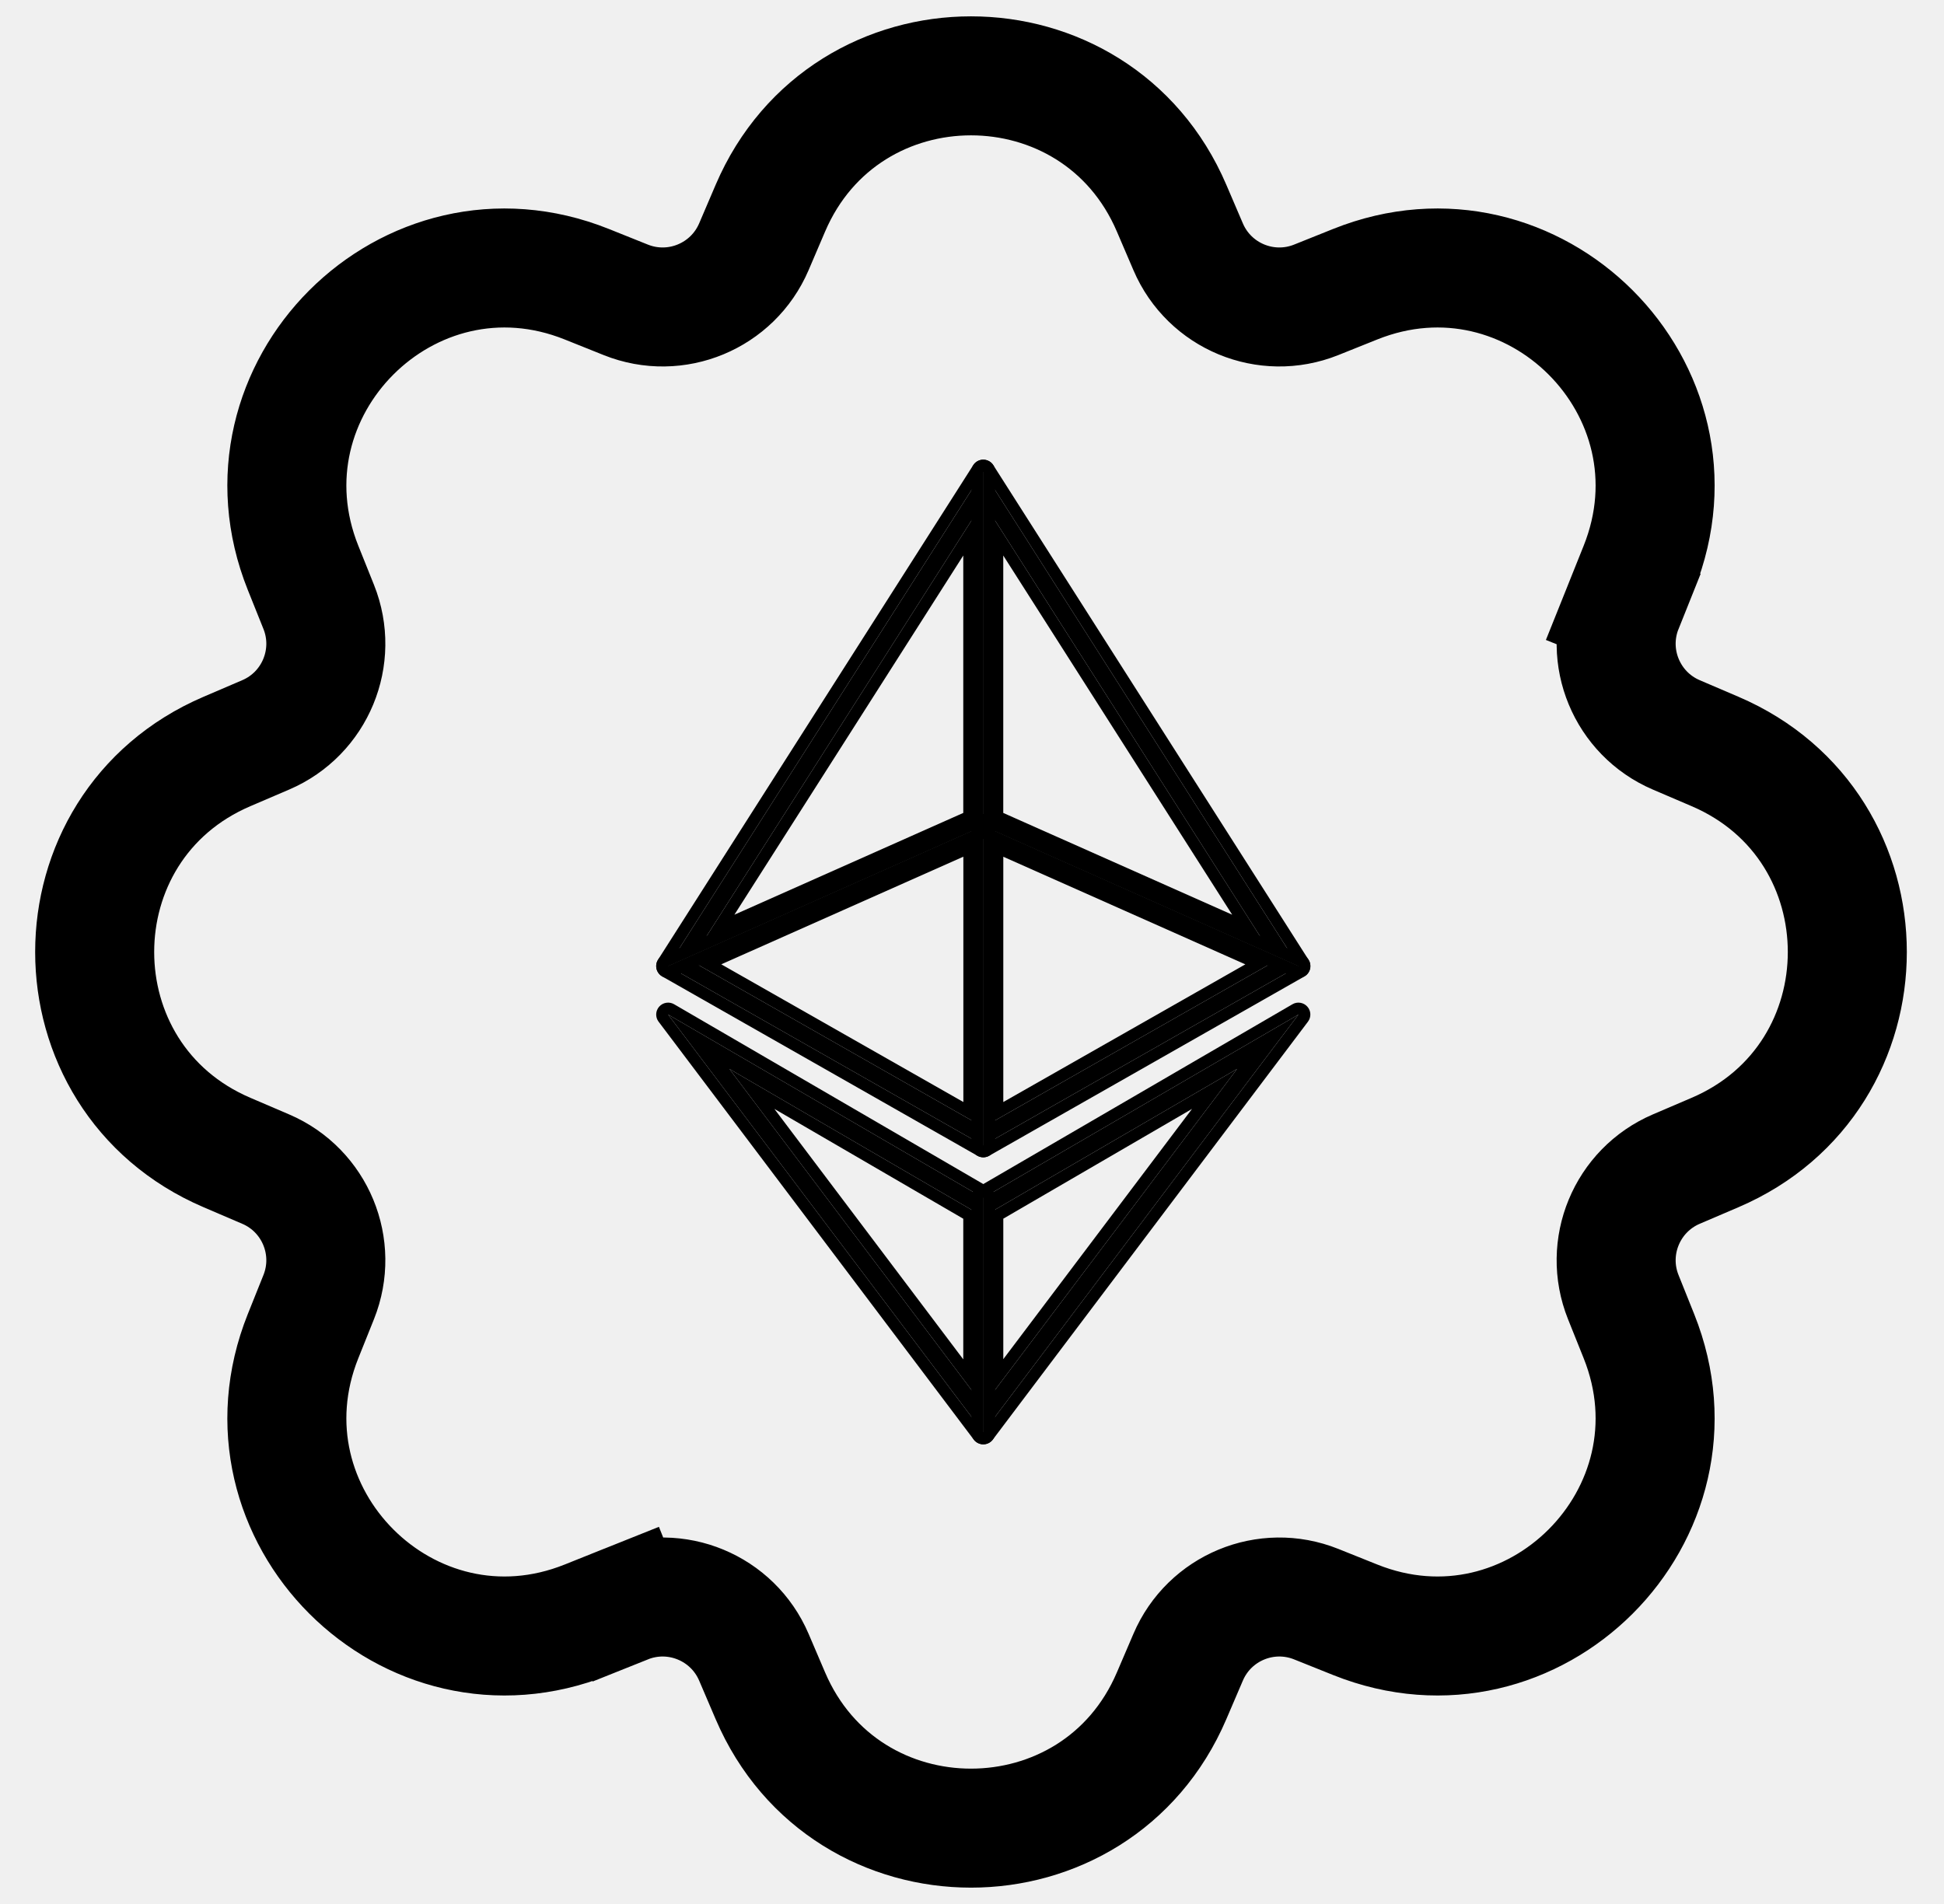
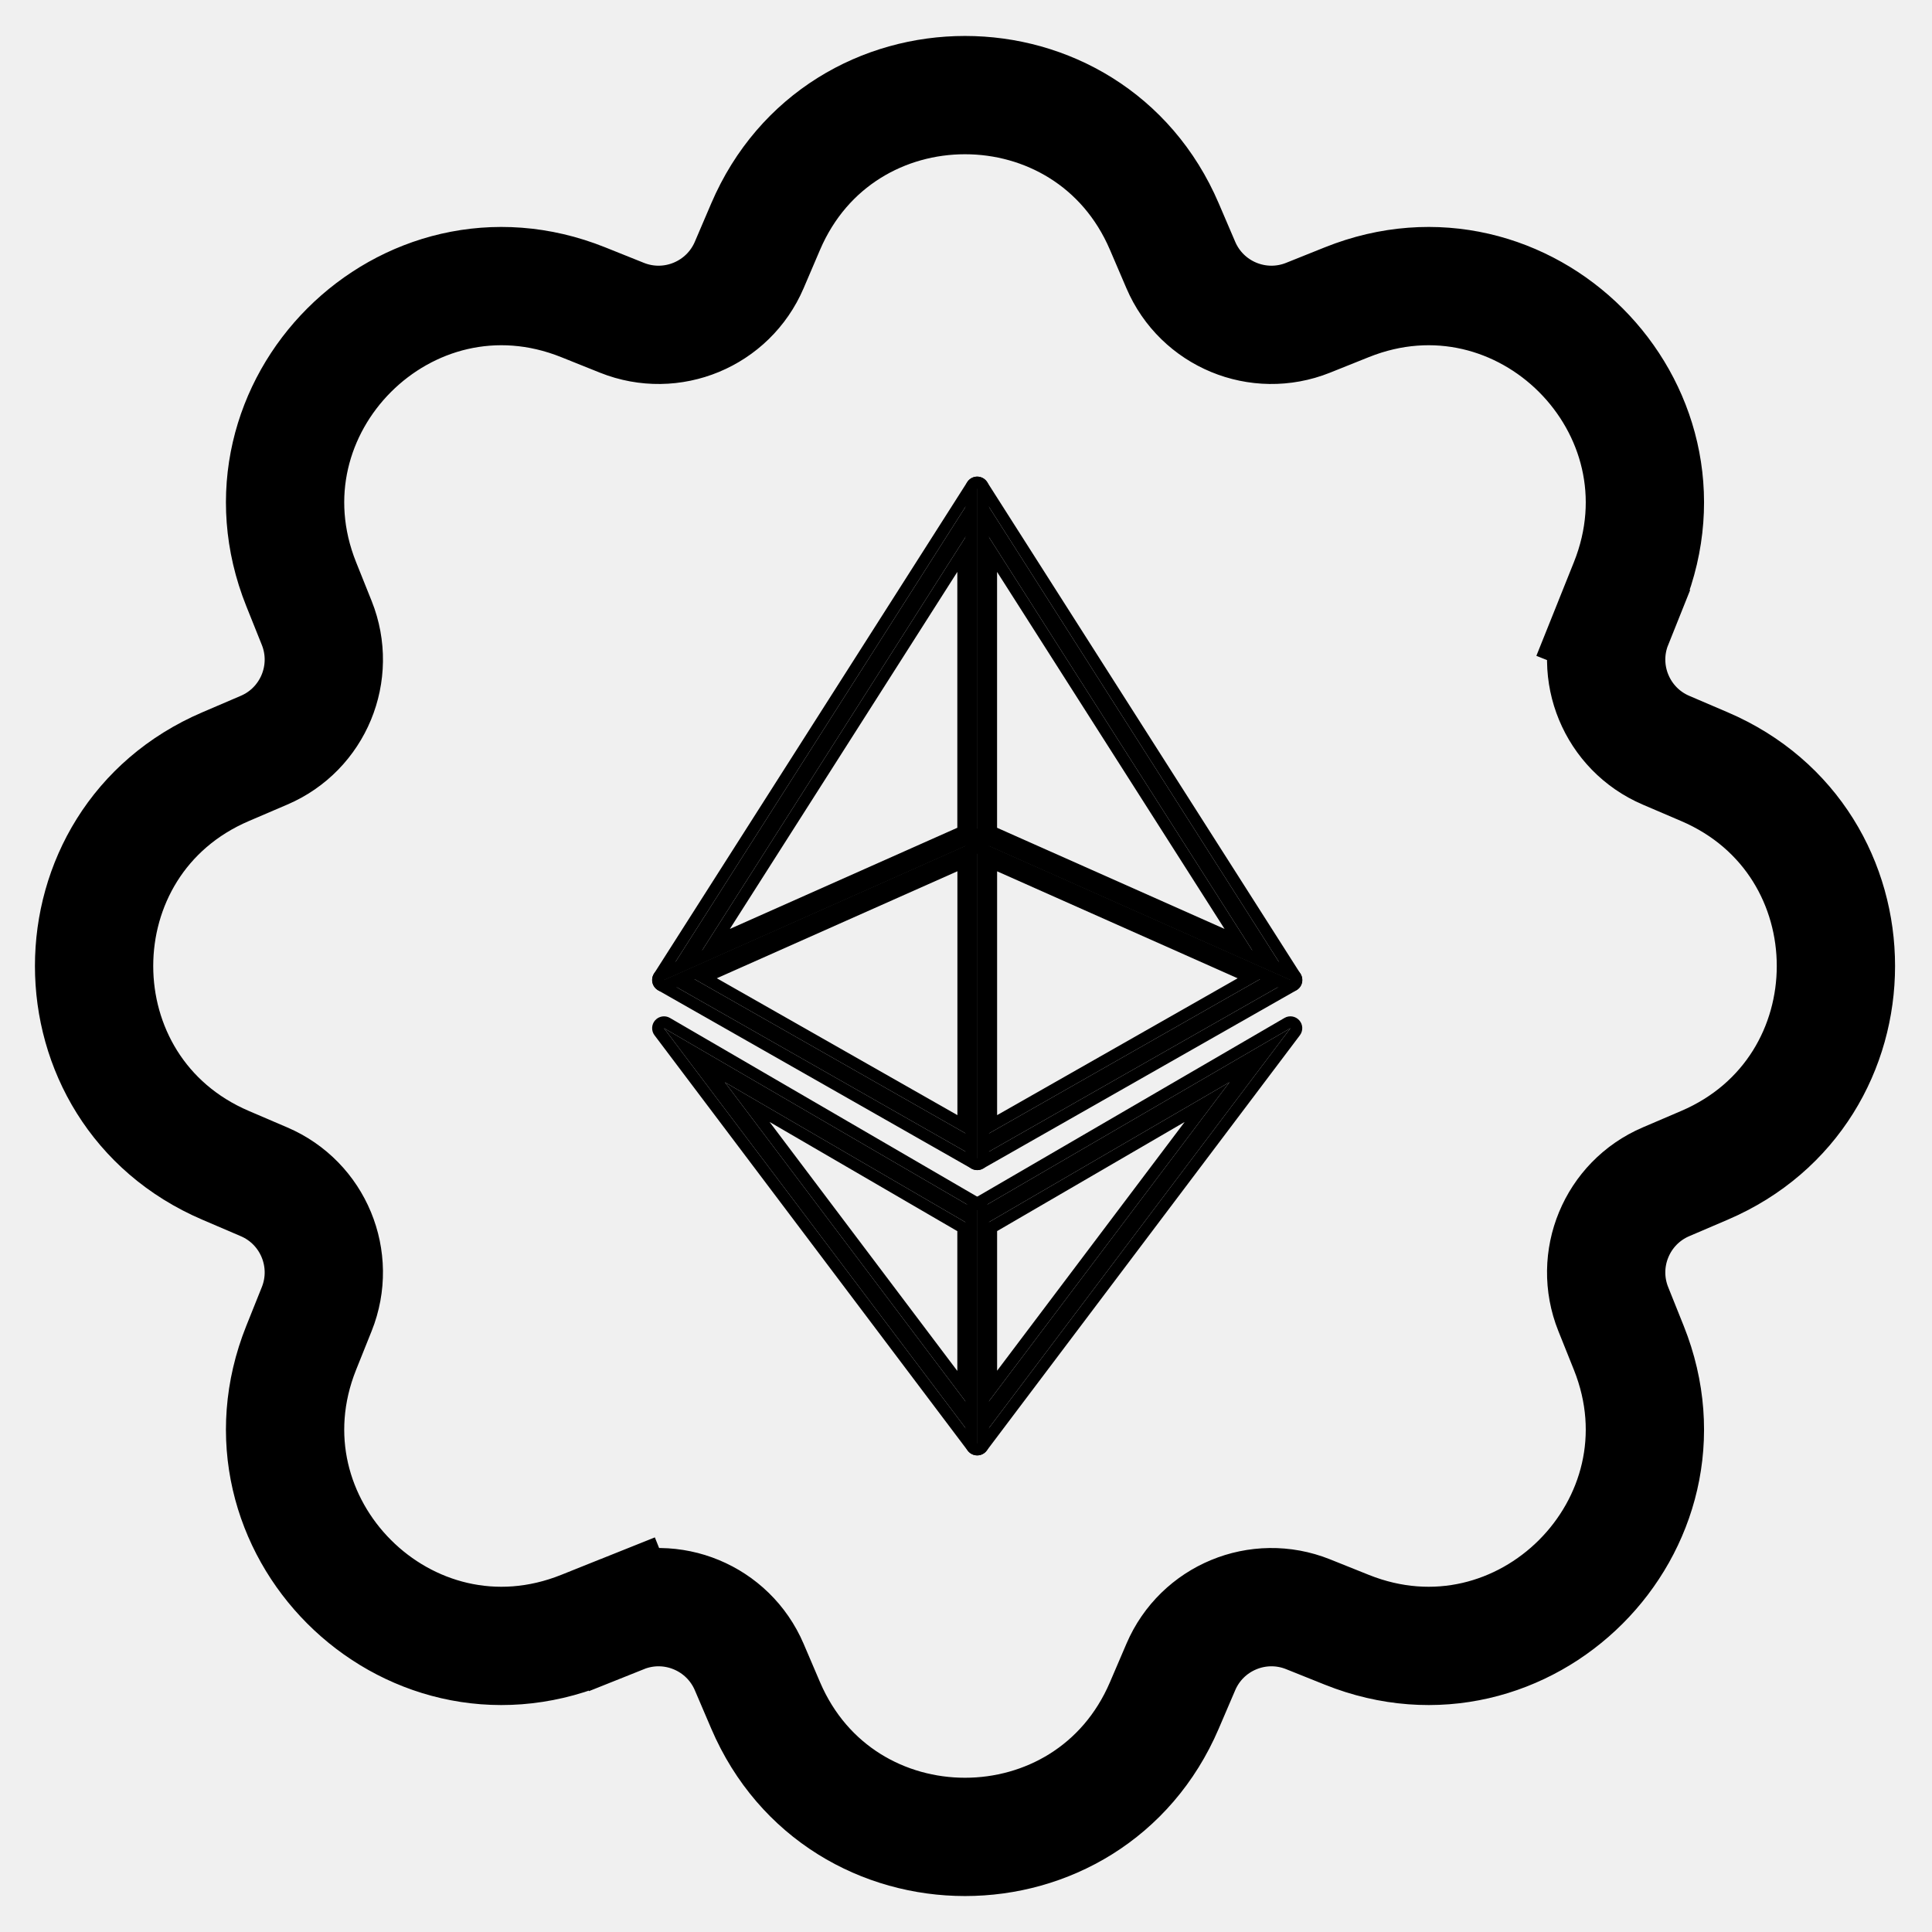
- <svg xmlns="http://www.w3.org/2000/svg" width="49" height="48" viewBox="0 0 49 48" fill="none">
+ <svg xmlns="http://www.w3.org/2000/svg" width="1em" height="1em" viewBox="0 0 49 48" fill="none">
  <mask id="path-1-outside-1_7288_10920" maskUnits="userSpaceOnUse" x="23.785" y="24.577" width="10" height="12" fill="black">
    <rect fill="white" x="23.785" y="24.577" width="10" height="12" />
    <path fill-rule="evenodd" clip-rule="evenodd" d="M32.729 25.577L24.785 30.197V36.112L32.729 25.577ZM31.182 26.948L24.989 30.55V35.162L31.182 26.948Z" />
  </mask>
  <path fill-rule="evenodd" clip-rule="evenodd" d="M32.729 25.577L24.785 30.197V36.112L32.729 25.577ZM31.182 26.948L24.989 30.55V35.162L31.182 26.948Z" fill="currentcolor" />
  <path d="M24.785 30.197L24.634 29.938C24.542 29.991 24.485 30.09 24.485 30.197H24.785ZM32.729 25.577L32.968 25.757C33.054 25.643 33.048 25.484 32.953 25.378C32.858 25.271 32.701 25.245 32.578 25.317L32.729 25.577ZM24.785 36.112H24.485C24.485 36.241 24.568 36.355 24.69 36.396C24.812 36.437 24.947 36.395 25.025 36.292L24.785 36.112ZM24.989 30.55L24.838 30.291C24.746 30.345 24.689 30.443 24.689 30.55H24.989ZM31.182 26.948L31.422 27.129C31.508 27.015 31.501 26.856 31.407 26.749C31.312 26.642 31.155 26.617 31.031 26.689L31.182 26.948ZM24.989 35.162H24.689C24.689 35.291 24.771 35.405 24.894 35.446C25.016 35.487 25.151 35.445 25.228 35.342L24.989 35.162ZM24.936 30.456L32.88 25.836L32.578 25.317L24.634 29.938L24.936 30.456ZM25.085 36.112V30.197H24.485V36.112H25.085ZM25.025 36.292L32.968 25.757L32.489 25.396L24.546 35.931L25.025 36.292ZM25.14 30.81L31.333 27.207L31.031 26.689L24.838 30.291L25.14 30.81ZM25.289 35.162V30.55H24.689V35.162H25.289ZM30.942 26.767L24.749 34.981L25.228 35.342L31.422 27.129L30.942 26.767Z" fill="currentcolor" mask="url(#path-1-outside-1_7288_10920)" />
  <mask id="path-3-outside-2_7288_10920" maskUnits="userSpaceOnUse" x="15.84" y="24.577" width="10" height="12" fill="black">
    <rect fill="white" x="15.84" y="24.577" width="10" height="12" />
    <path fill-rule="evenodd" clip-rule="evenodd" d="M24.784 36.113V30.198L16.84 25.577L16.841 25.579L16.841 25.579L24.784 36.112L24.784 36.112L24.784 36.113ZM18.384 26.948L24.58 35.166V30.552L24.577 30.551L18.384 26.948Z" />
  </mask>
  <path fill-rule="evenodd" clip-rule="evenodd" d="M24.784 36.113V30.198L16.84 25.577L16.841 25.579L16.841 25.579L24.784 36.112L24.784 36.112L24.784 36.113ZM18.384 26.948L24.58 35.166V30.552L24.577 30.551L18.384 26.948Z" fill="currentcolor" />
  <path d="M24.784 36.113L24.545 36.293C24.622 36.396 24.757 36.438 24.879 36.397C25.002 36.356 25.084 36.242 25.084 36.113H24.784ZM24.784 30.198H25.084C25.084 30.091 25.027 29.992 24.935 29.938L24.784 30.198ZM16.84 25.577L16.991 25.317C16.867 25.245 16.71 25.271 16.615 25.378C16.521 25.484 16.514 25.643 16.6 25.757L16.84 25.577ZM16.841 25.579L16.691 25.838C16.814 25.91 16.971 25.885 17.066 25.778C17.161 25.671 17.167 25.512 17.081 25.398L16.841 25.579ZM16.841 25.579L16.992 25.319C16.869 25.248 16.712 25.273 16.617 25.38C16.522 25.486 16.516 25.645 16.602 25.759L16.841 25.579ZM24.784 36.112L24.544 36.293C24.601 36.368 24.69 36.412 24.784 36.412C24.878 36.412 24.967 36.368 25.023 36.292L24.784 36.112ZM24.784 36.112L25.023 35.931C24.966 35.856 24.878 35.812 24.783 35.812C24.689 35.812 24.6 35.857 24.544 35.932L24.784 36.112ZM24.58 35.166L24.34 35.347C24.418 35.45 24.553 35.492 24.675 35.451C24.797 35.41 24.88 35.295 24.88 35.166H24.58ZM18.384 26.948L18.535 26.689C18.411 26.617 18.254 26.642 18.159 26.749C18.065 26.856 18.058 27.015 18.144 27.129L18.384 26.948ZM24.58 30.552H24.88C24.88 30.445 24.823 30.346 24.73 30.293L24.58 30.552ZM24.577 30.551L24.427 30.81L24.427 30.811L24.577 30.551ZM25.084 36.113V30.198H24.484V36.113H25.084ZM24.935 29.938L16.991 25.317L16.689 25.836L24.633 30.457L24.935 29.938ZM16.6 25.757L16.602 25.759L17.081 25.398L17.079 25.396L16.6 25.757ZM16.992 25.32L16.992 25.319L16.691 25.838L16.691 25.838L16.992 25.32ZM16.602 25.759L24.544 36.293L25.023 35.932L17.081 25.398L16.602 25.759ZM25.023 36.292L25.024 36.292L24.544 35.932L24.544 35.932L25.023 36.292ZM24.544 36.293L24.545 36.293L25.024 35.932L25.023 35.931L24.544 36.293ZM24.82 34.986L18.623 26.768L18.144 27.129L24.34 35.347L24.82 34.986ZM24.28 30.552V35.166H24.88V30.552H24.28ZM24.427 30.811L24.43 30.812L24.73 30.293L24.727 30.291L24.427 30.811ZM18.233 27.208L24.427 30.81L24.728 30.292L18.535 26.689L18.233 27.208Z" fill="currentcolor" mask="url(#path-3-outside-2_7288_10920)" />
  <mask id="path-5-outside-3_7288_10920" maskUnits="userSpaceOnUse" x="15.84" y="10.888" width="10" height="14" fill="black">
    <rect fill="white" x="15.84" y="10.888" width="10" height="14" />
    <path fill-rule="evenodd" clip-rule="evenodd" d="M24.784 11.888L16.84 24.354L16.84 24.354L16.84 24.355L24.784 20.822V11.888ZM24.58 20.689V12.976L17.722 23.739L24.58 20.689Z" />
  </mask>
  <path fill-rule="evenodd" clip-rule="evenodd" d="M24.784 11.888L16.84 24.354L16.84 24.354L16.84 24.355L24.784 20.822V11.888ZM24.58 20.689V12.976L17.722 23.739L24.58 20.689Z" fill="currentcolor" />
  <path d="M24.784 11.888H25.084C25.084 11.754 24.996 11.637 24.868 11.6C24.74 11.562 24.603 11.614 24.531 11.726L24.784 11.888ZM16.84 24.354L16.962 24.629C17.016 24.605 17.061 24.566 17.093 24.516L16.84 24.354ZM16.84 24.354L16.719 24.08C16.665 24.104 16.619 24.143 16.587 24.193L16.84 24.354ZM16.84 24.355L16.587 24.194C16.516 24.305 16.526 24.451 16.613 24.551C16.699 24.651 16.841 24.683 16.962 24.629L16.84 24.355ZM24.784 20.822L24.906 21.096C25.015 21.048 25.084 20.941 25.084 20.822H24.784ZM24.58 12.976H24.88C24.88 12.843 24.792 12.725 24.664 12.688C24.536 12.651 24.399 12.702 24.327 12.815L24.58 12.976ZM24.58 20.689L24.702 20.963C24.81 20.915 24.88 20.808 24.88 20.689H24.58ZM17.722 23.739L17.469 23.578C17.397 23.69 17.408 23.835 17.494 23.935C17.581 24.035 17.723 24.067 17.843 24.014L17.722 23.739ZM24.531 11.726L16.587 24.193L17.093 24.516L25.037 12.049L24.531 11.726ZM16.719 24.08L16.719 24.08L16.962 24.629L16.962 24.629L16.719 24.08ZM17.093 24.516L17.093 24.516L16.587 24.193L16.587 24.194L17.093 24.516ZM24.662 20.548L16.718 24.081L16.962 24.629L24.906 21.096L24.662 20.548ZM24.484 11.888V20.822H25.084V11.888H24.484ZM24.28 12.976V20.689H24.88V12.976H24.28ZM17.975 23.901L24.833 13.137L24.327 12.815L17.469 23.578L17.975 23.901ZM24.458 20.415L17.6 23.465L17.843 24.014L24.702 20.963L24.458 20.415Z" fill="currentcolor" mask="url(#path-5-outside-3_7288_10920)" />
  <mask id="path-7-outside-4_7288_10920" maskUnits="userSpaceOnUse" x="15.84" y="19.822" width="10" height="10" fill="black">
    <rect fill="white" x="15.84" y="19.822" width="10" height="10" />
    <path fill-rule="evenodd" clip-rule="evenodd" d="M16.845 24.358L24.785 28.876V20.822L16.842 24.354L16.842 24.354L16.84 24.355L16.845 24.358L16.845 24.358ZM17.516 24.278L24.582 28.298V21.136L17.516 24.278Z" />
  </mask>
  <path fill-rule="evenodd" clip-rule="evenodd" d="M16.845 24.358L24.785 28.876V20.822L16.842 24.354L16.842 24.354L16.84 24.355L16.845 24.358L16.845 24.358ZM17.516 24.278L24.582 28.298V21.136L17.516 24.278Z" fill="currentcolor" />
  <path d="M24.785 28.876L24.637 29.137C24.73 29.189 24.844 29.189 24.936 29.135C25.028 29.081 25.085 28.983 25.085 28.876H24.785ZM16.845 24.358L16.591 24.197C16.547 24.266 16.534 24.35 16.553 24.43C16.573 24.51 16.625 24.578 16.696 24.619L16.845 24.358ZM24.785 20.822H25.085C25.085 20.72 25.034 20.626 24.949 20.57C24.863 20.515 24.756 20.506 24.663 20.548L24.785 20.822ZM16.842 24.354L16.72 24.079C16.666 24.103 16.621 24.143 16.589 24.192L16.842 24.354ZM16.842 24.354L16.964 24.628C17.017 24.604 17.063 24.565 17.095 24.515L16.842 24.354ZM16.84 24.355L16.718 24.081C16.614 24.127 16.546 24.227 16.54 24.34C16.535 24.453 16.593 24.56 16.692 24.616L16.84 24.355ZM16.845 24.358L17.098 24.519C17.142 24.449 17.156 24.365 17.136 24.285C17.116 24.206 17.064 24.137 16.993 24.097L16.845 24.358ZM24.582 28.298L24.433 28.559C24.526 28.611 24.64 28.611 24.732 28.557C24.825 28.503 24.882 28.405 24.882 28.298H24.582ZM17.516 24.278L17.394 24.003C17.291 24.049 17.222 24.15 17.216 24.263C17.211 24.376 17.269 24.482 17.367 24.538L17.516 24.278ZM24.582 21.136H24.882C24.882 21.035 24.83 20.94 24.745 20.884C24.66 20.829 24.552 20.821 24.46 20.862L24.582 21.136ZM24.933 28.615L16.993 24.097L16.696 24.619L24.637 29.137L24.933 28.615ZM24.485 20.822V28.876H25.085V20.822H24.485ZM16.964 24.628L24.907 21.096L24.663 20.548L16.72 24.079L16.964 24.628ZM16.589 24.192L16.589 24.193L17.095 24.515L17.095 24.515L16.589 24.192ZM16.72 24.08L16.718 24.081L16.962 24.629L16.964 24.628L16.72 24.08ZM16.692 24.616L16.696 24.618L16.993 24.097L16.988 24.094L16.692 24.616ZM16.592 24.196L16.591 24.197L17.097 24.519L17.098 24.519L16.592 24.196ZM24.73 28.037L17.664 24.017L17.367 24.538L24.433 28.559L24.73 28.037ZM24.282 21.136V28.298H24.882V21.136H24.282ZM17.638 24.552L24.703 21.41L24.46 20.862L17.394 24.003L17.638 24.552Z" fill="currentcolor" mask="url(#path-7-outside-4_7288_10920)" />
  <mask id="path-9-outside-5_7288_10920" maskUnits="userSpaceOnUse" x="23.785" y="19.823" width="10" height="10" fill="black">
    <rect fill="white" x="23.785" y="19.823" width="10" height="10" />
    <path fill-rule="evenodd" clip-rule="evenodd" d="M32.728 24.355L24.785 20.823V28.877L32.726 24.359L32.726 24.358L32.731 24.356L32.729 24.355L32.728 24.355ZM24.989 28.299L32.054 24.279L24.989 21.137V28.299Z" />
  </mask>
  <path fill-rule="evenodd" clip-rule="evenodd" d="M32.728 24.355L24.785 20.823V28.877L32.726 24.359L32.726 24.358L32.731 24.356L32.729 24.355L32.728 24.355ZM24.989 28.299L32.054 24.279L24.989 21.137V28.299Z" fill="currentcolor" />
  <path d="M32.728 24.355L32.981 24.193C32.95 24.144 32.904 24.104 32.85 24.081L32.728 24.355ZM24.785 20.823L24.907 20.549C24.814 20.507 24.707 20.516 24.622 20.571C24.537 20.627 24.485 20.721 24.485 20.823H24.785ZM24.785 28.877H24.485C24.485 28.984 24.542 29.082 24.634 29.136C24.727 29.19 24.841 29.19 24.933 29.137L24.785 28.877ZM32.726 24.359L32.874 24.619C32.946 24.579 32.997 24.511 33.017 24.431C33.037 24.351 33.023 24.267 32.979 24.198L32.726 24.359ZM32.726 24.358L32.578 24.098C32.506 24.138 32.455 24.206 32.435 24.286C32.415 24.366 32.429 24.45 32.473 24.52L32.726 24.358ZM32.731 24.356L32.879 24.616C32.977 24.561 33.036 24.454 33.03 24.341C33.025 24.228 32.956 24.128 32.852 24.082L32.731 24.356ZM32.729 24.355L32.476 24.516C32.507 24.566 32.553 24.605 32.607 24.629L32.729 24.355ZM32.054 24.279L32.203 24.539C32.301 24.483 32.36 24.377 32.354 24.264C32.349 24.151 32.28 24.05 32.176 24.005L32.054 24.279ZM24.989 28.299H24.689C24.689 28.406 24.746 28.505 24.838 28.558C24.93 28.612 25.044 28.612 25.137 28.56L24.989 28.299ZM24.989 21.137L25.111 20.863C25.018 20.822 24.911 20.83 24.825 20.886C24.74 20.941 24.689 21.035 24.689 21.137H24.989ZM32.85 24.081L24.907 20.549L24.663 21.097L32.607 24.629L32.85 24.081ZM24.485 20.823V28.877H25.085V20.823H24.485ZM24.933 29.137L32.874 24.619L32.578 24.098L24.637 28.616L24.933 29.137ZM32.979 24.198L32.979 24.197L32.473 24.52L32.473 24.52L32.979 24.198ZM32.874 24.619L32.879 24.616L32.582 24.095L32.578 24.098L32.874 24.619ZM32.852 24.082L32.851 24.081L32.607 24.629L32.609 24.63L32.852 24.082ZM32.982 24.194L32.981 24.193L32.476 24.516L32.476 24.516L32.982 24.194ZM31.906 24.018L24.84 28.038L25.137 28.56L32.203 24.539L31.906 24.018ZM24.867 21.411L31.933 24.553L32.176 24.005L25.111 20.863L24.867 21.411ZM25.289 28.299V21.137H24.689V28.299H25.289Z" fill="currentcolor" mask="url(#path-9-outside-5_7288_10920)" />
  <mask id="path-11-outside-6_7288_10920" maskUnits="userSpaceOnUse" x="23.785" y="10.889" width="10" height="14" fill="black">
    <rect fill="white" x="23.785" y="10.889" width="10" height="14" />
    <path fill-rule="evenodd" clip-rule="evenodd" d="M24.785 11.889V20.822L32.728 24.354L24.785 11.889ZM24.988 20.689L31.847 23.739L24.988 12.976V20.689Z" />
  </mask>
  <path fill-rule="evenodd" clip-rule="evenodd" d="M24.785 11.889V20.822L32.728 24.354L24.785 11.889ZM24.988 20.689L31.847 23.739L24.988 12.976V20.689Z" fill="currentcolor" />
  <path d="M24.785 11.889L25.038 11.728C24.966 11.616 24.829 11.564 24.701 11.601C24.573 11.639 24.485 11.756 24.485 11.889H24.785ZM24.785 20.822H24.485C24.485 20.941 24.555 21.048 24.663 21.096L24.785 20.822ZM32.728 24.354L32.606 24.628C32.727 24.682 32.869 24.65 32.956 24.55C33.042 24.45 33.052 24.305 32.981 24.193L32.728 24.354ZM31.847 23.739L31.725 24.014C31.846 24.067 31.988 24.035 32.074 23.935C32.161 23.835 32.171 23.69 32.1 23.578L31.847 23.739ZM24.988 20.689H24.688C24.688 20.808 24.758 20.915 24.866 20.963L24.988 20.689ZM24.988 12.976L25.241 12.815C25.17 12.702 25.032 12.651 24.904 12.688C24.776 12.725 24.688 12.843 24.688 12.976H24.988ZM24.485 11.889V20.822H25.085V11.889H24.485ZM24.663 21.096L32.606 24.628L32.85 24.08L24.907 20.548L24.663 21.096ZM32.981 24.193L25.038 11.728L24.532 12.05L32.475 24.516L32.981 24.193ZM31.969 23.465L25.11 20.415L24.866 20.963L31.725 24.014L31.969 23.465ZM24.735 13.137L31.594 23.901L32.1 23.578L25.241 12.815L24.735 13.137ZM25.288 20.689V12.976H24.688V20.689H25.288Z" fill="currentcolor" mask="url(#path-11-outside-6_7288_10920)" />
  <path d="M15.773 40.441L15.216 39.049L15.773 40.441C17.034 39.936 18.467 40.53 19.002 41.779L19.418 42.752C21.322 47.2 27.628 47.2 29.531 42.752L29.948 41.779C30.482 40.53 31.915 39.936 33.176 40.441L34.159 40.835C38.65 42.635 43.109 38.176 41.31 33.684L40.916 32.701C40.411 31.441 41.005 30.007 42.253 29.473L43.227 29.056C47.675 27.153 47.675 20.847 43.227 18.944L42.253 18.527C41.005 17.993 40.411 16.559 40.916 15.299L39.524 14.741L40.916 15.299L41.31 14.316C43.109 9.824 38.65 5.365 34.159 7.165L33.176 7.559C31.915 8.064 30.482 7.47 29.948 6.221L29.531 5.248C27.628 0.8 21.322 0.8 19.418 5.248L19.002 6.221C18.467 7.47 17.034 8.064 15.773 7.559L14.79 7.165C10.299 5.365 5.84 9.824 7.639 14.316L8.033 15.299C8.538 16.559 7.945 17.993 6.696 18.527L5.723 18.944C1.274 20.847 1.274 27.153 5.723 29.056L6.696 29.473C7.945 30.007 8.538 31.441 8.033 32.701L7.639 33.684C5.84 38.176 10.299 42.635 14.79 40.835L15.773 40.441Z" stroke="currentcolor" stroke-width="3" />
</svg>
